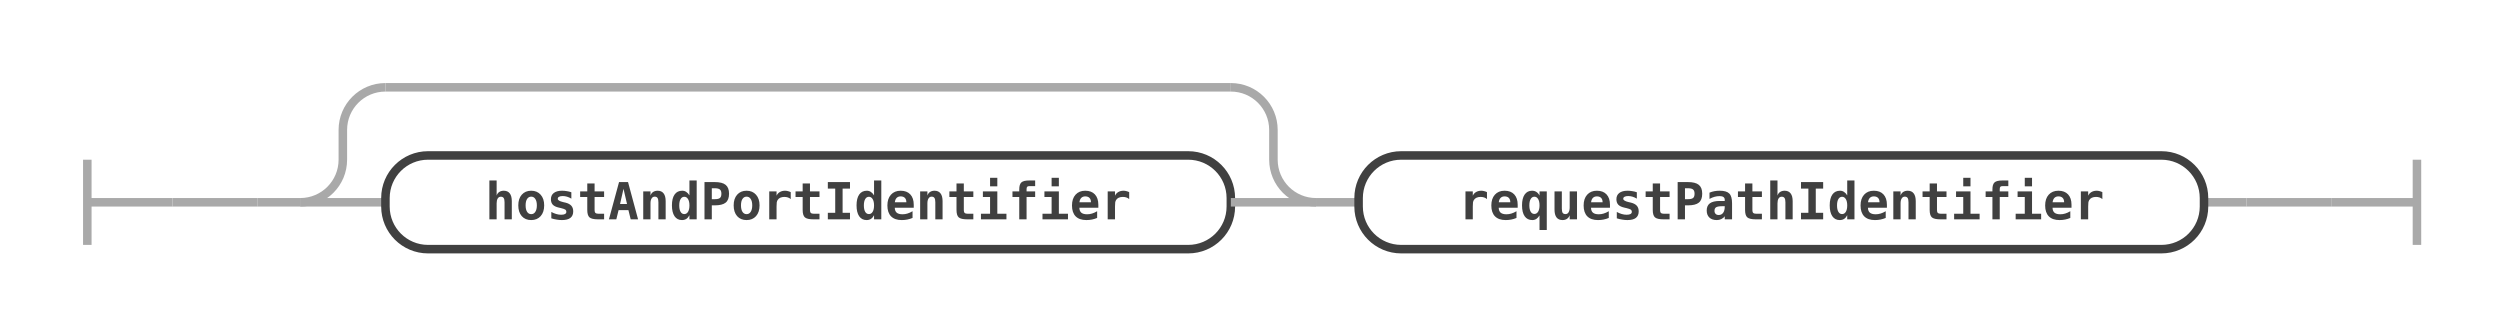
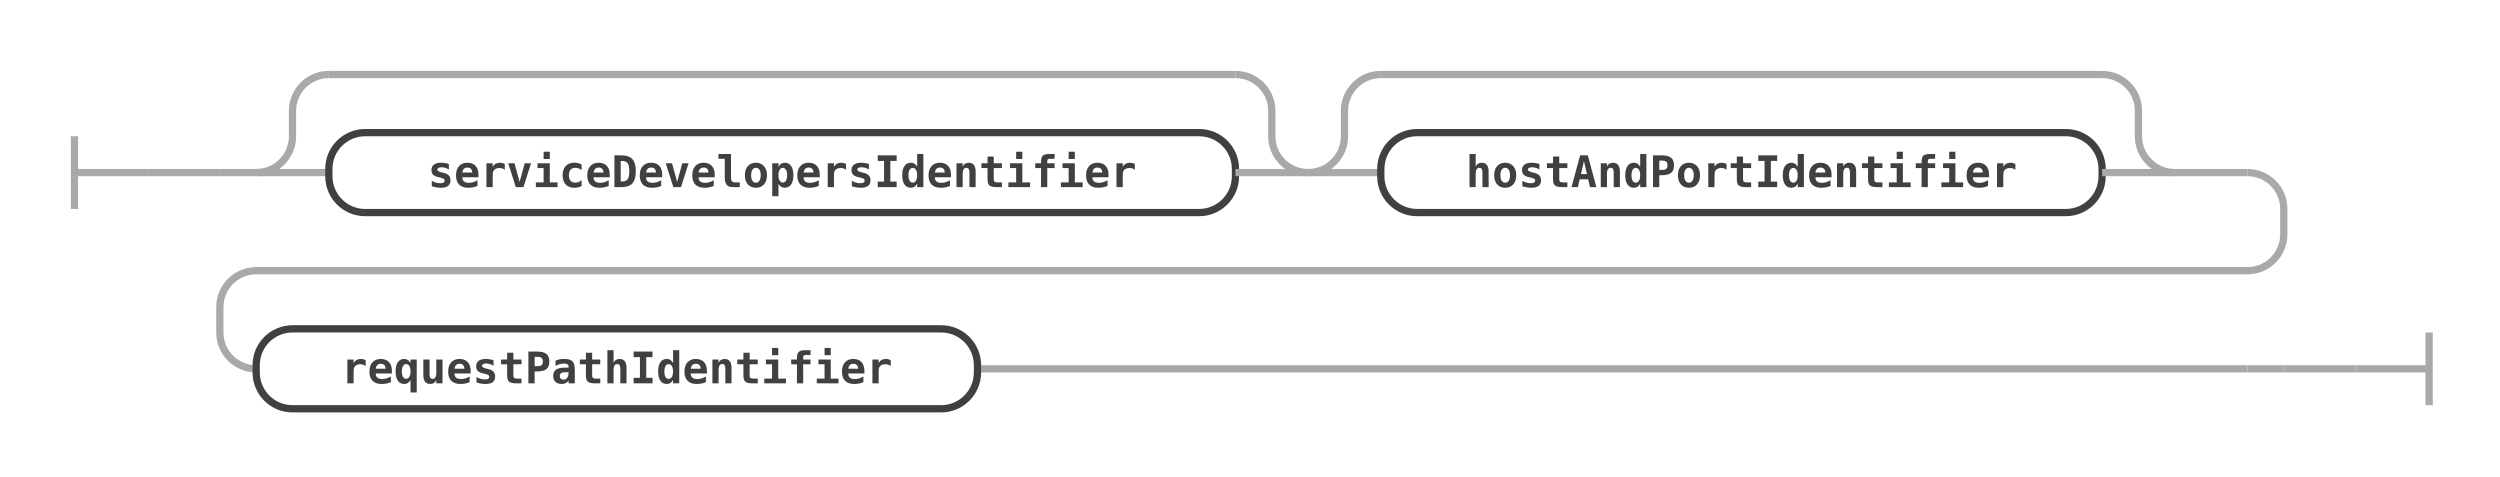
- <svg xmlns="http://www.w3.org/2000/svg" class="railroad-diagram" width="587" height="78" viewBox="0 0 587 78" id="serviceRequestPath">
+ <svg xmlns="http://www.w3.org/2000/svg" class="railroad-diagram" width="688" height="131" viewBox="0 0 688 131" id="serviceRequestPath">
  <g transform="translate(.5 .5)">
    <g>
      <path d="M20 37v20m0 -10h20" />
    </g>
    <g>
      <path d="M40 47h0" />
-       <path d="M547 47h0" />
+       <path d="M648 101h0" />
      <path d="M40 47h20" />
      <g>
        <path d="M60 47h0" />
+         <path d="M60 47h10" />
        <g>
-           <path d="M60 47h10" />
-           <path d="M517 47h10" />
+           <path d="M70 47h0" />
+           <path d="M598 47h20" />
          <g>
            <path d="M70 47h0" />
-             <path d="M308.5 47h0" />
+             <path d="M359.5 47h0" />
            <path d="M70 47a10 10 0 0 0 10 -10v-7a10 10 0 0 1 10 -10" />
            <g>
-               <path d="M90 20h198.5" />
+               <path d="M90 20h249.5" />
            </g>
-             <path d="M288.5 20a10 10 0 0 1 10 10v7a10 10 0 0 0 10 10" />
+             <path d="M339.5 20a10 10 0 0 1 10 10v7a10 10 0 0 0 10 10" />
            <path d="M70 47h20" />
            <g class="non-terminal ">
              <path d="M90 47h0" />
-               <path d="M288.5 47h0" />
-               <rect x="90" y="36" width="198.5" height="22" rx="10" ry="10" />
-               <text x="189.25" y="51">hostAndPortIdentifier</text>
+               <path d="M339.5 47h0" />
+               <rect x="90" y="36" width="249.5" height="22" rx="10" ry="10" />
+               <text x="214.75" y="51">serviceDevelopersIdentifier</text>
            </g>
-             <path d="M288.5 47h20" />
+             <path d="M339.5 47h20" />
          </g>
-           <path d="M308.5 47h10" />
-           <g class="non-terminal ">
-             <path d="M318.5 47h0" />
-             <path d="M517 47h0" />
-             <rect x="318.5" y="36" width="198.5" height="22" rx="10" ry="10" />
-             <text x="417.75" y="51">requestPathIdentifier</text>
+           <g>
+             <path d="M359.5 47h0" />
+             <path d="M598 47h0" />
+             <path d="M359.5 47a10 10 0 0 0 10 -10v-7a10 10 0 0 1 10 -10" />
+             <g>
+               <path d="M379.5 20h198.5" />
+             </g>
+             <path d="M578 20a10 10 0 0 1 10 10v7a10 10 0 0 0 10 10" />
+             <path d="M359.5 47h20" />
+             <g class="non-terminal ">
+               <path d="M379.5 47h0" />
+               <path d="M578 47h0" />
+               <rect x="379.5" y="36" width="198.5" height="22" rx="10" ry="10" />
+               <text x="478.75" y="51">hostAndPortIdentifier</text>
+             </g>
+             <path d="M578 47h20" />
          </g>
        </g>
-         <path d="M527 47h0" />
+         <path d="M618 47a10 10 0 0 1 10 10v7a10 10 0 0 1 -10 10h-548a10 10 0 0 0 -10 10v7a10 10 0 0 0 10 10" />
+         <g>
+           <path d="M70 101h0" />
+           <path d="M268.5 101h349.5" />
+           <g class="non-terminal ">
+             <path d="M70 101h0" />
+             <path d="M268.5 101h0" />
+             <rect x="70" y="90" width="198.5" height="22" rx="10" ry="10" />
+             <text x="169.25" y="105">requestPathIdentifier</text>
+           </g>
+         </g>
+         <path d="M618 101h10" />
+         <path d="M628 101h0" />
      </g>
-       <path d="M527 47h20" />
+       <path d="M628 101h20" />
    </g>
-     <path d="M 547 47 h 20 m 0 -10 v 20" />
+     <path d="M 648 101 h 20 m 0 -10 v 20" />
  </g>
  <defs>
    <style type="text/css">
svg.railroad-diagram path { stroke-width: 2; stroke: darkgray; fill: rgba(0, 0, 0, 0); }svg.railroad-diagram text { font: bold 12px Hack, "Source Code Pro", monospace; text-anchor: middle; fill: #404040; }svg.railroad-diagram text.comment { font: italic 10px Hack, "Source Code Pro", monospace; fill: #404040; }svg.railroad-diagram g.terminal rect { stroke-width: 2; stroke: #404040; fill: rgba(200, 200, 200, 0.8); }svg.railroad-diagram g.non-terminal rect { stroke-width: 2; stroke: #404040; fill: rgba(255, 255, 255, 1); }svg.railroad-diagram text.diagram-text { font-size: 12px Hack, "Source Code Pro", monospace; fill: red; }svg.railroad-diagram path.diagram-text { stroke-width: 1; stroke: red; fill: red; cursor: help; }
 
</style>
  </defs>
</svg>
